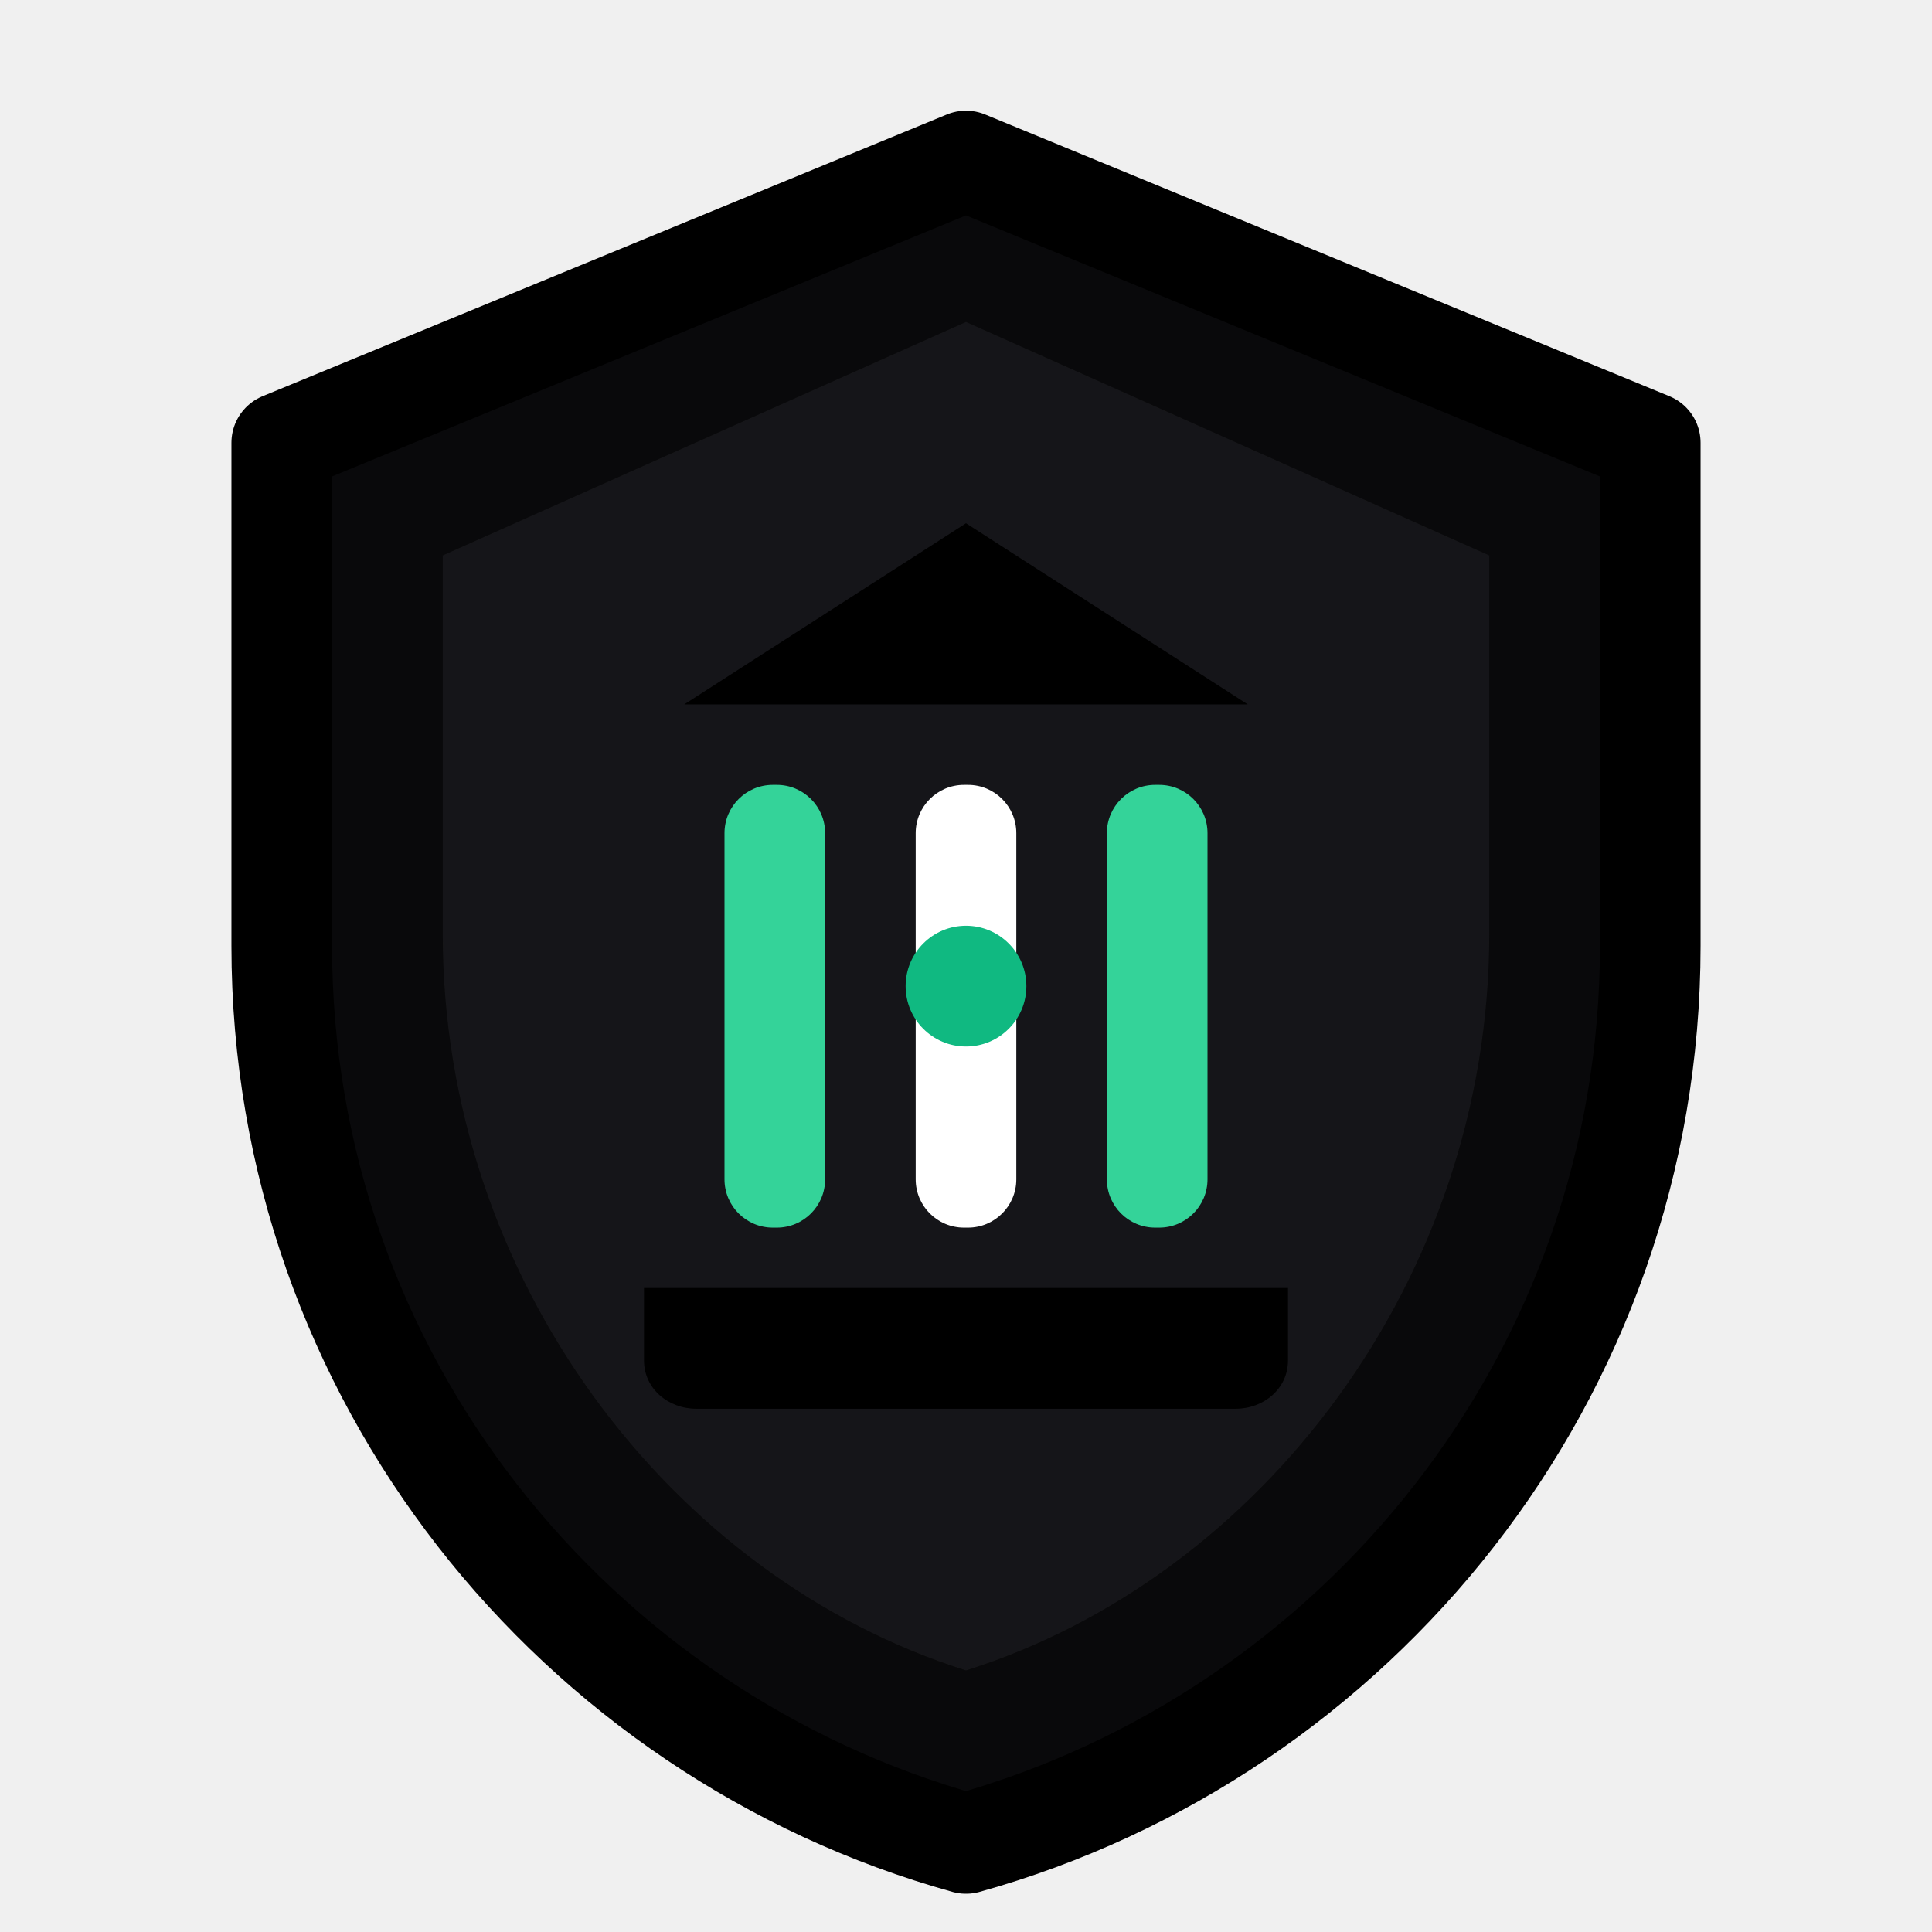
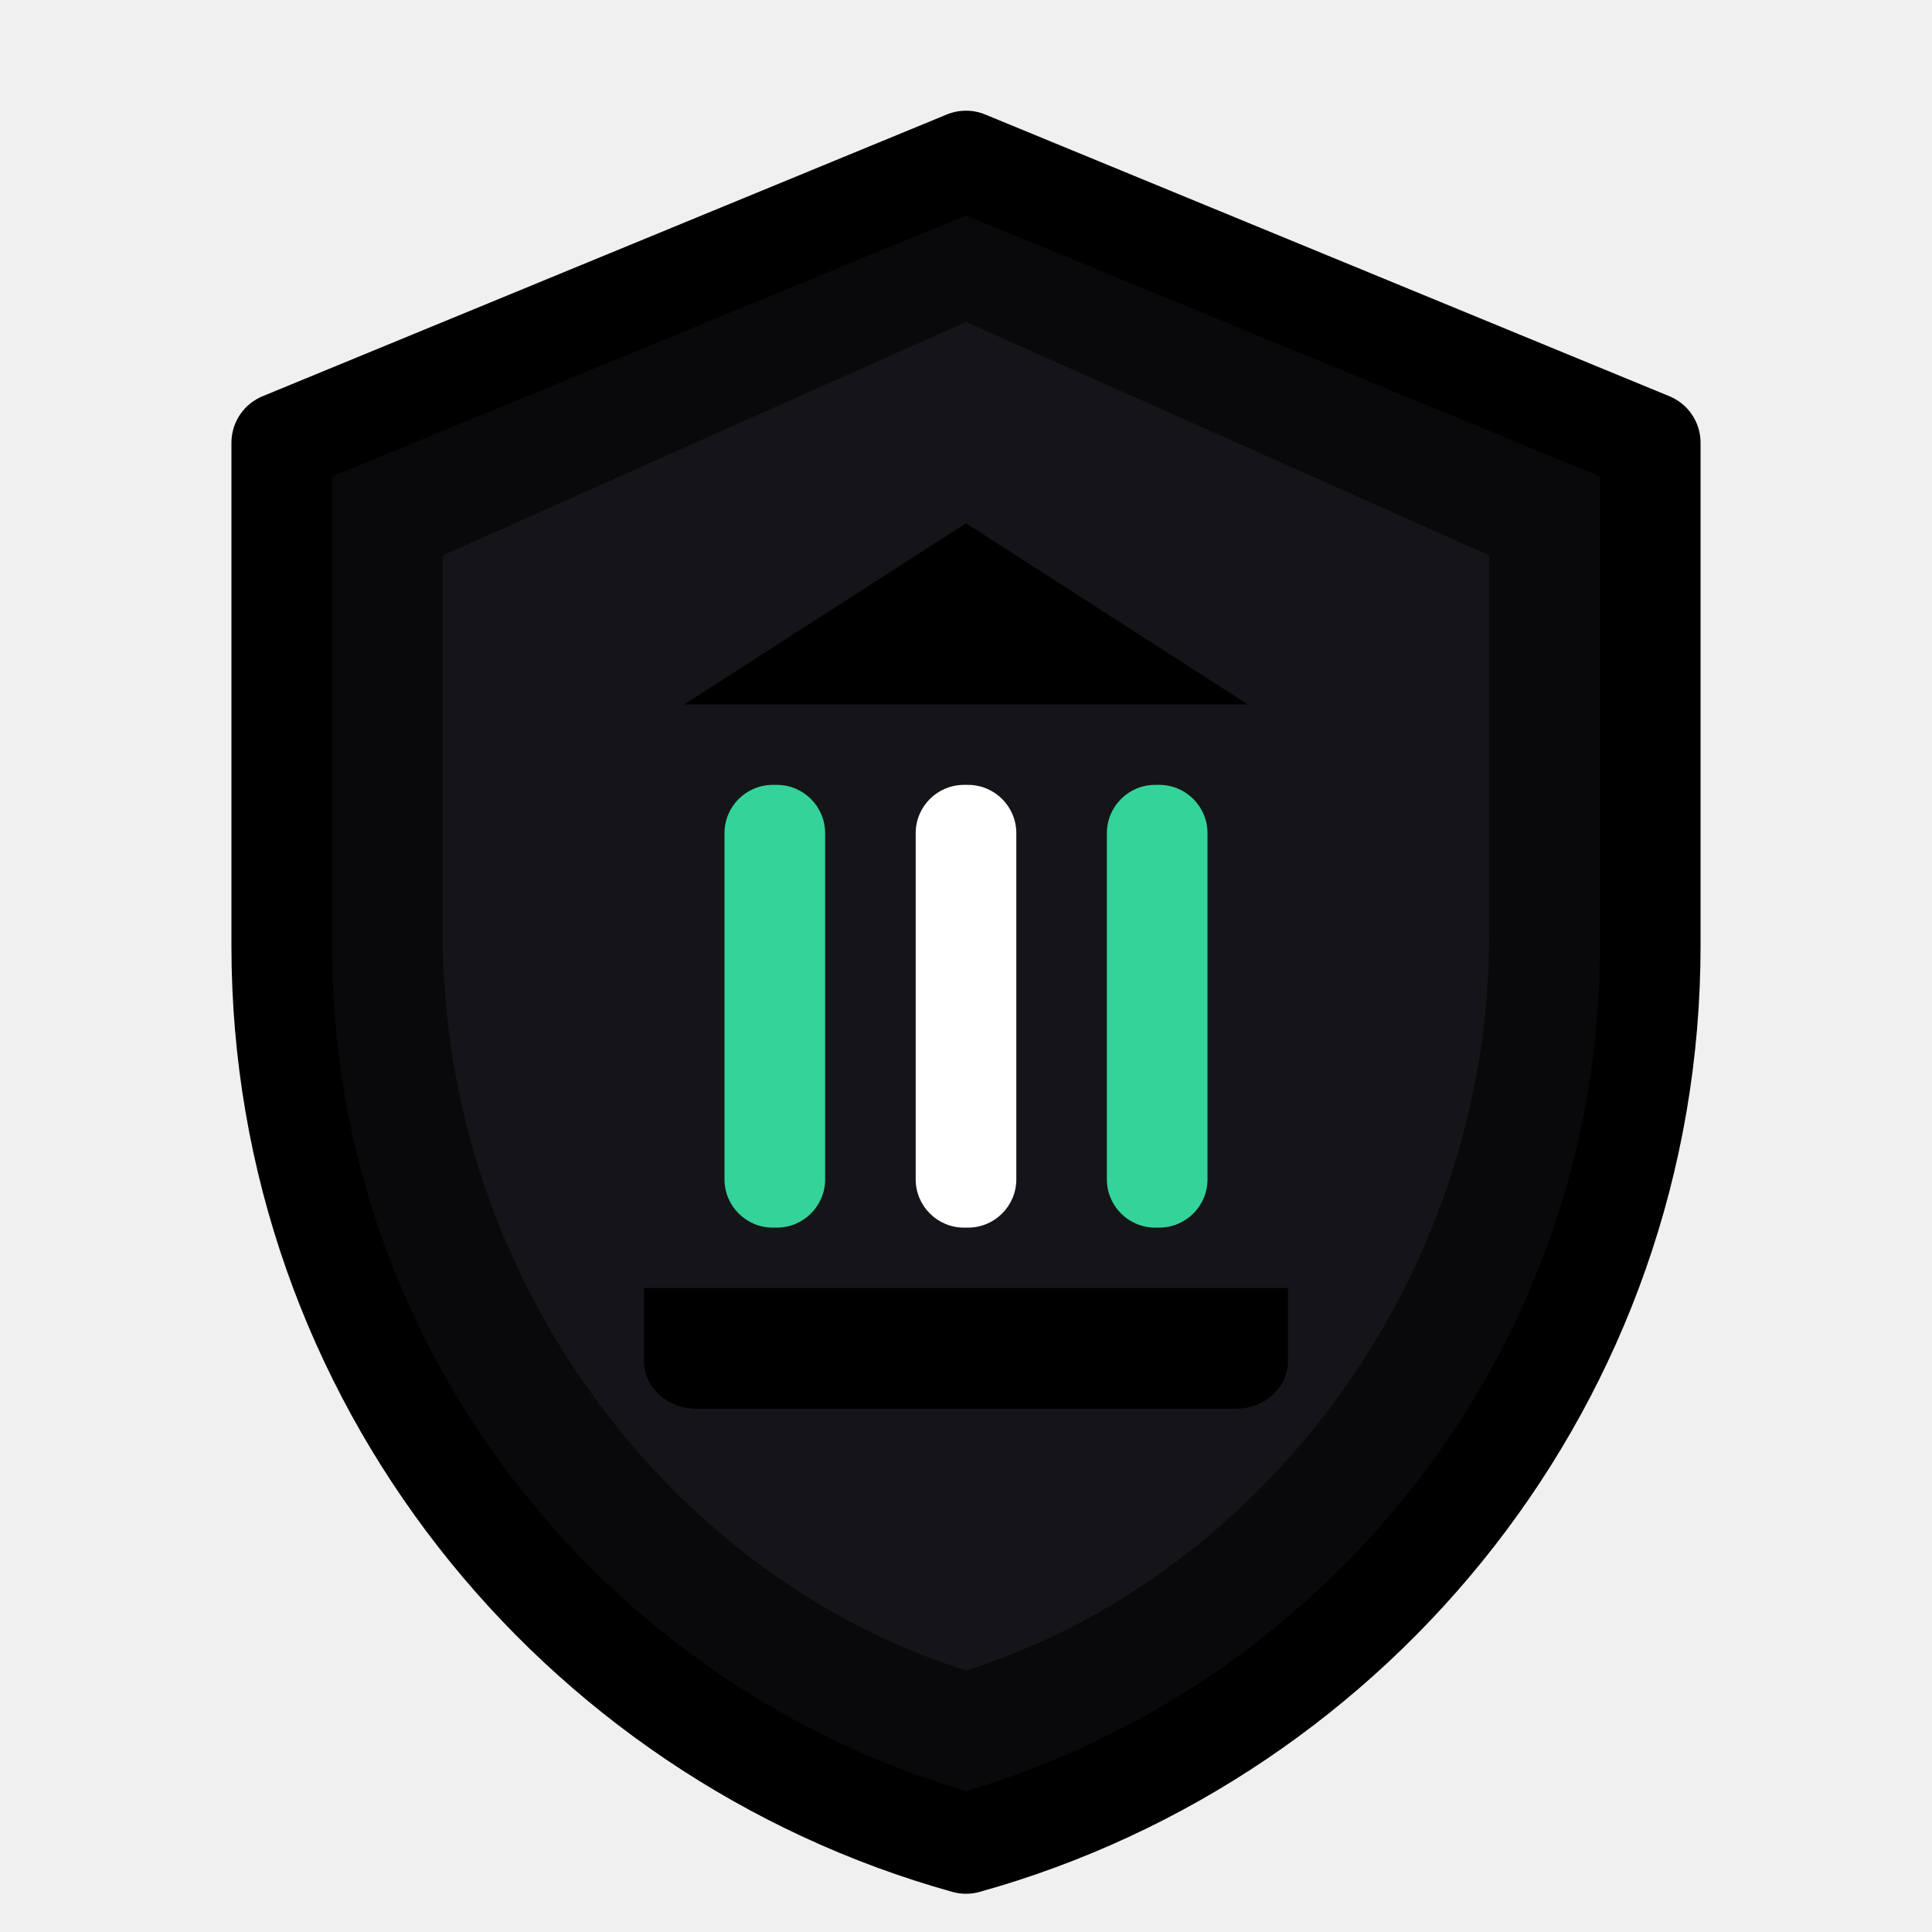
<svg xmlns="http://www.w3.org/2000/svg" width="48" height="48" viewBox="0 0 48 48" fill="none">
  <defs>
    <linearGradient id="agoraShieldGrad" x1="4" y1="4" x2="44" y2="44" gradientUnits="userSpaceOnUse">
      <stop offset="0%" stopColor="#10b981" />
      <stop offset="100%" stopColor="#059669" />
    </linearGradient>
    <linearGradient id="agoraInnerGrad" x1="24" y1="10" x2="24" y2="38" gradientUnits="userSpaceOnUse">
      <stop offset="0%" stopColor="#ffffff" />
      <stop offset="100%" stopColor="#a7f3d0" />
    </linearGradient>
  </defs>
  <path d="M24 4L7 11V23.5C7 34.2 14.3 43.1 24 45.8C33.7 43.1 41 34.2 41 23.5V11L24 4Z" fill="#09090b" stroke="url(#agoraShieldGrad)" stroke-width="2.5" stroke-linejoin="round" />
  <path d="M24 8L11 13.8V23.2C11 31.8 16.7 39.2 24 41.5C31.3 39.2 37 31.8 37 23.2V13.8L24 8Z" fill="#18181b" opacity="0.85" />
  <path d="M24 13L17 17.5H31L24 13Z" fill="url(#agoraInnerGrad)" />
  <rect x="18" y="19.5" width="2.5" height="11" rx="1.2" fill="#34d399" />
  <rect x="22.75" y="19.5" width="2.5" height="11" rx="1.2" fill="#ffffff" />
  <rect x="27.5" y="19.5" width="2.5" height="11" rx="1.2" fill="#34d399" />
  <path d="M16 32H32V33.8C32 34.5 31.4 35 30.7 35H17.3C16.6 35 16 34.5 16 33.8V32Z" fill="url(#agoraInnerGrad)" />
-   <circle cx="24" cy="24.5" r="1.5" fill="#10b981" />
</svg>
